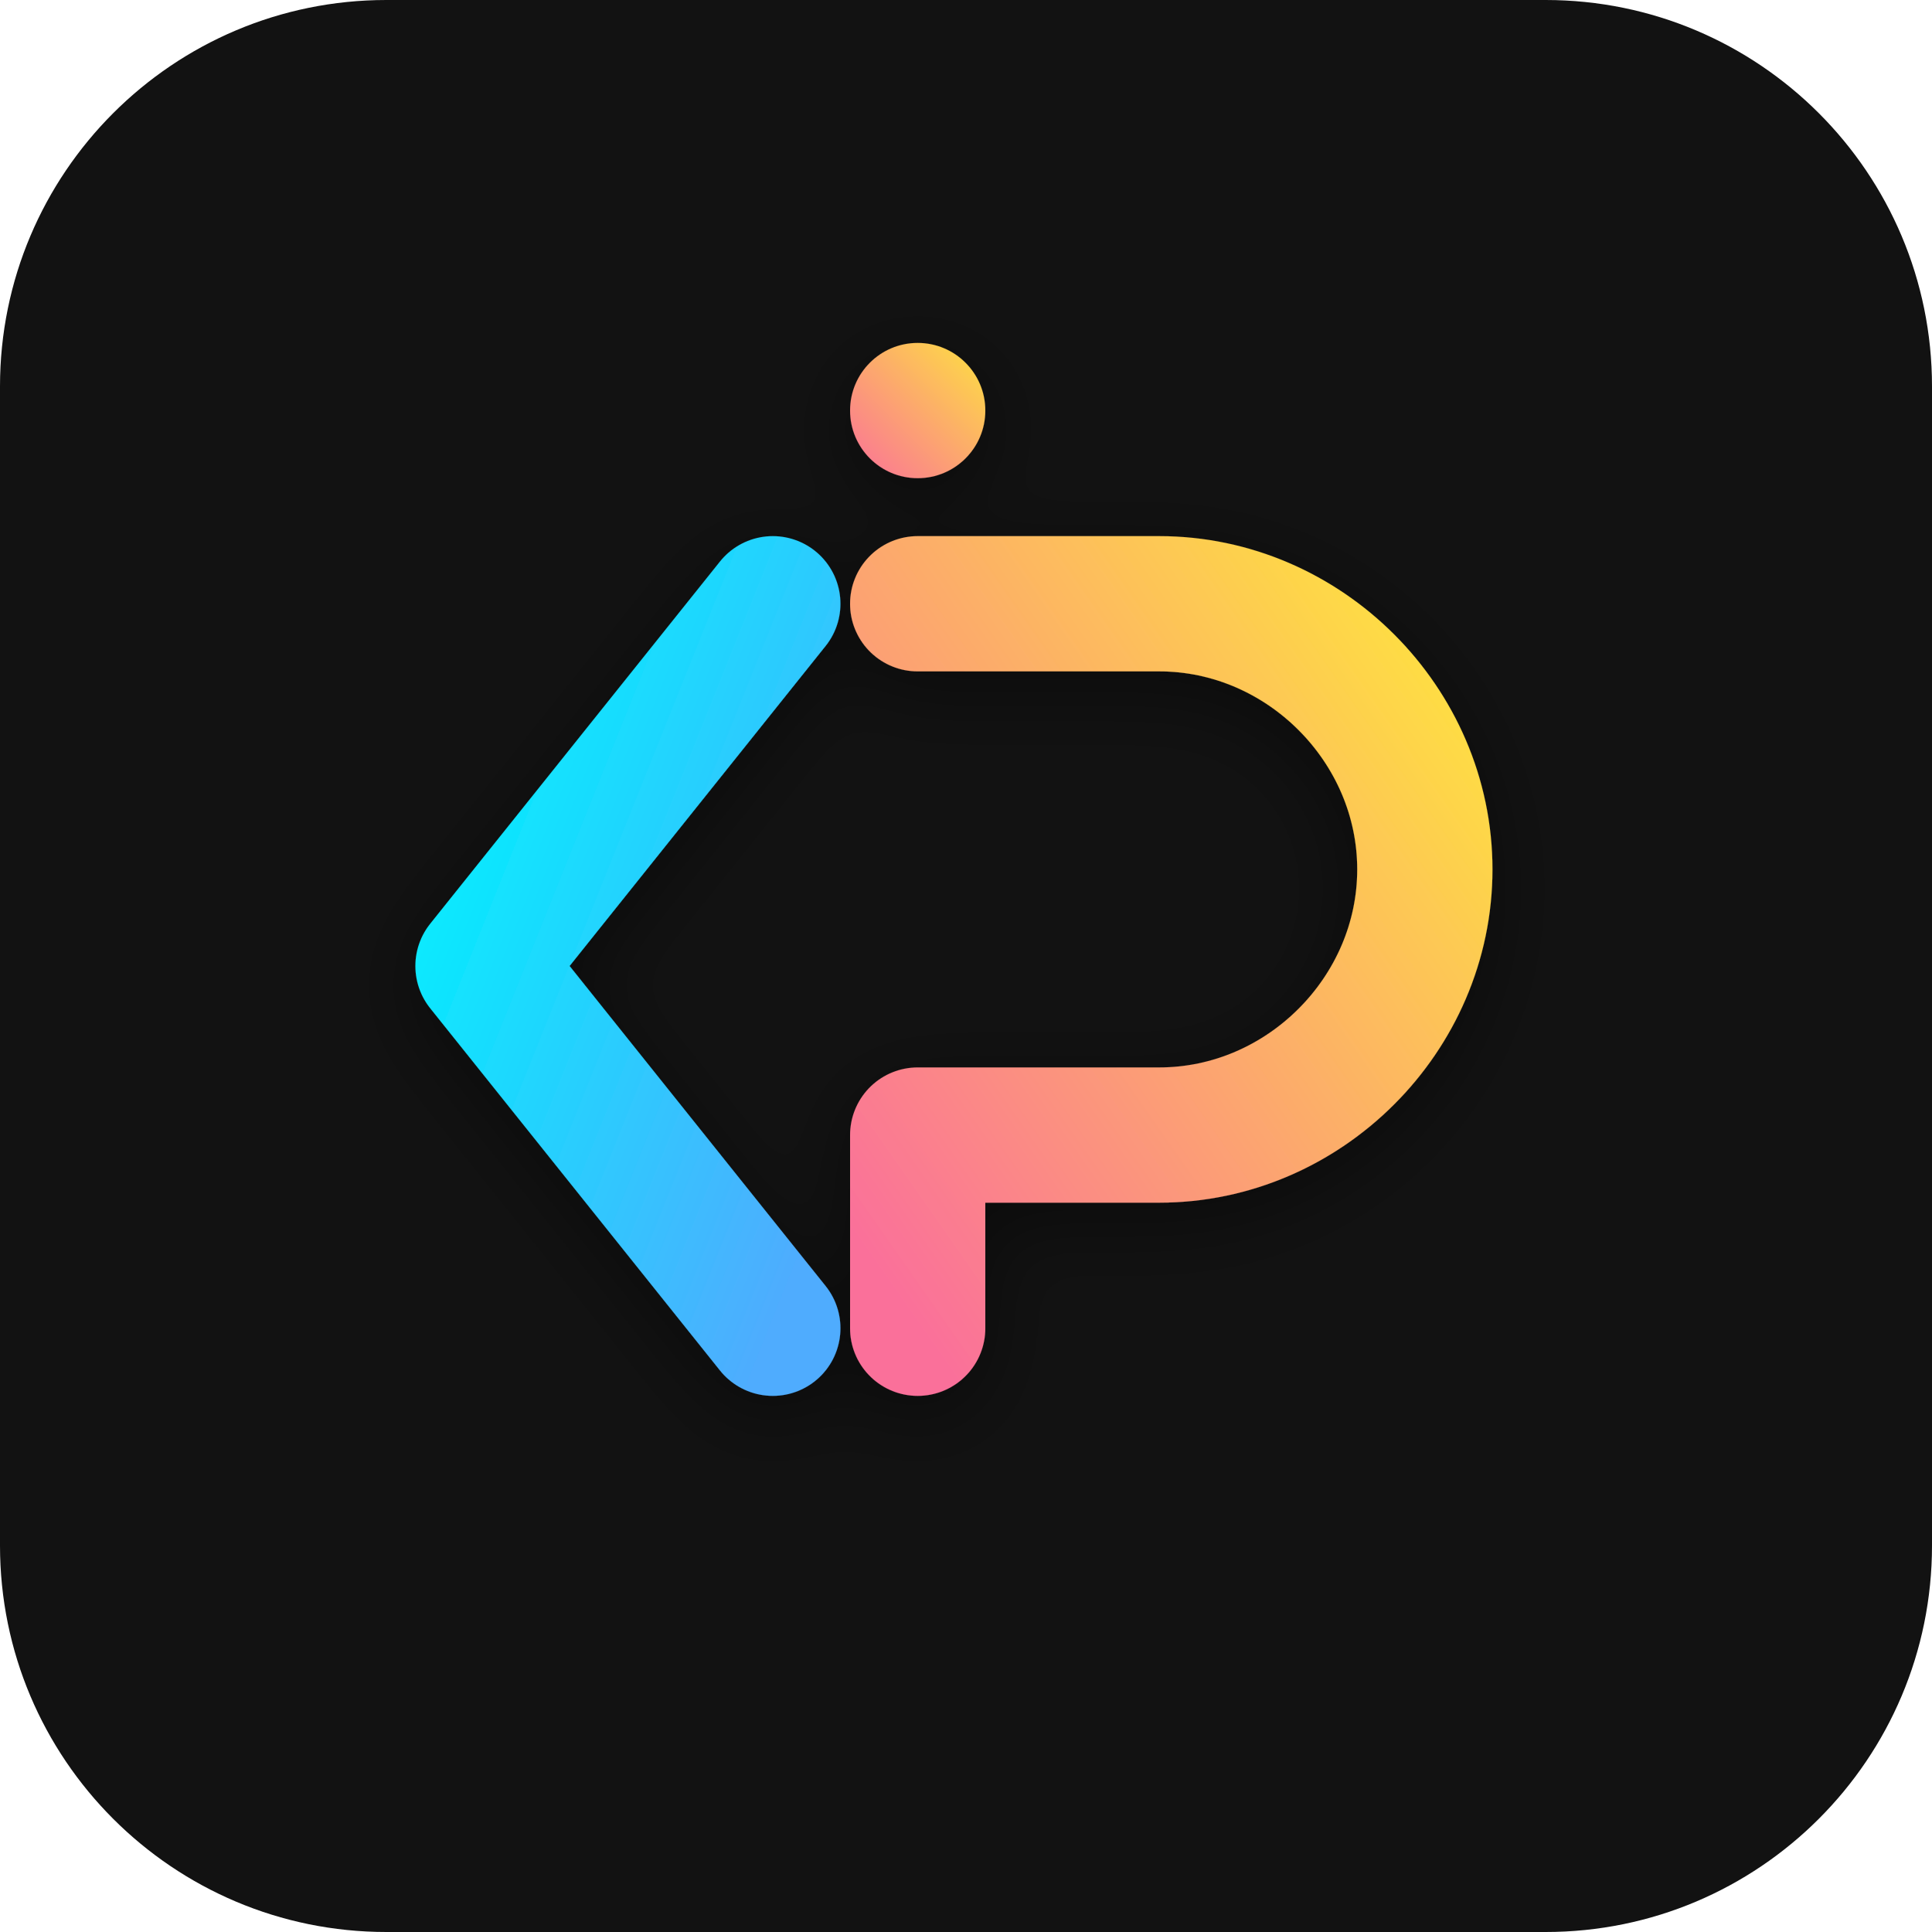
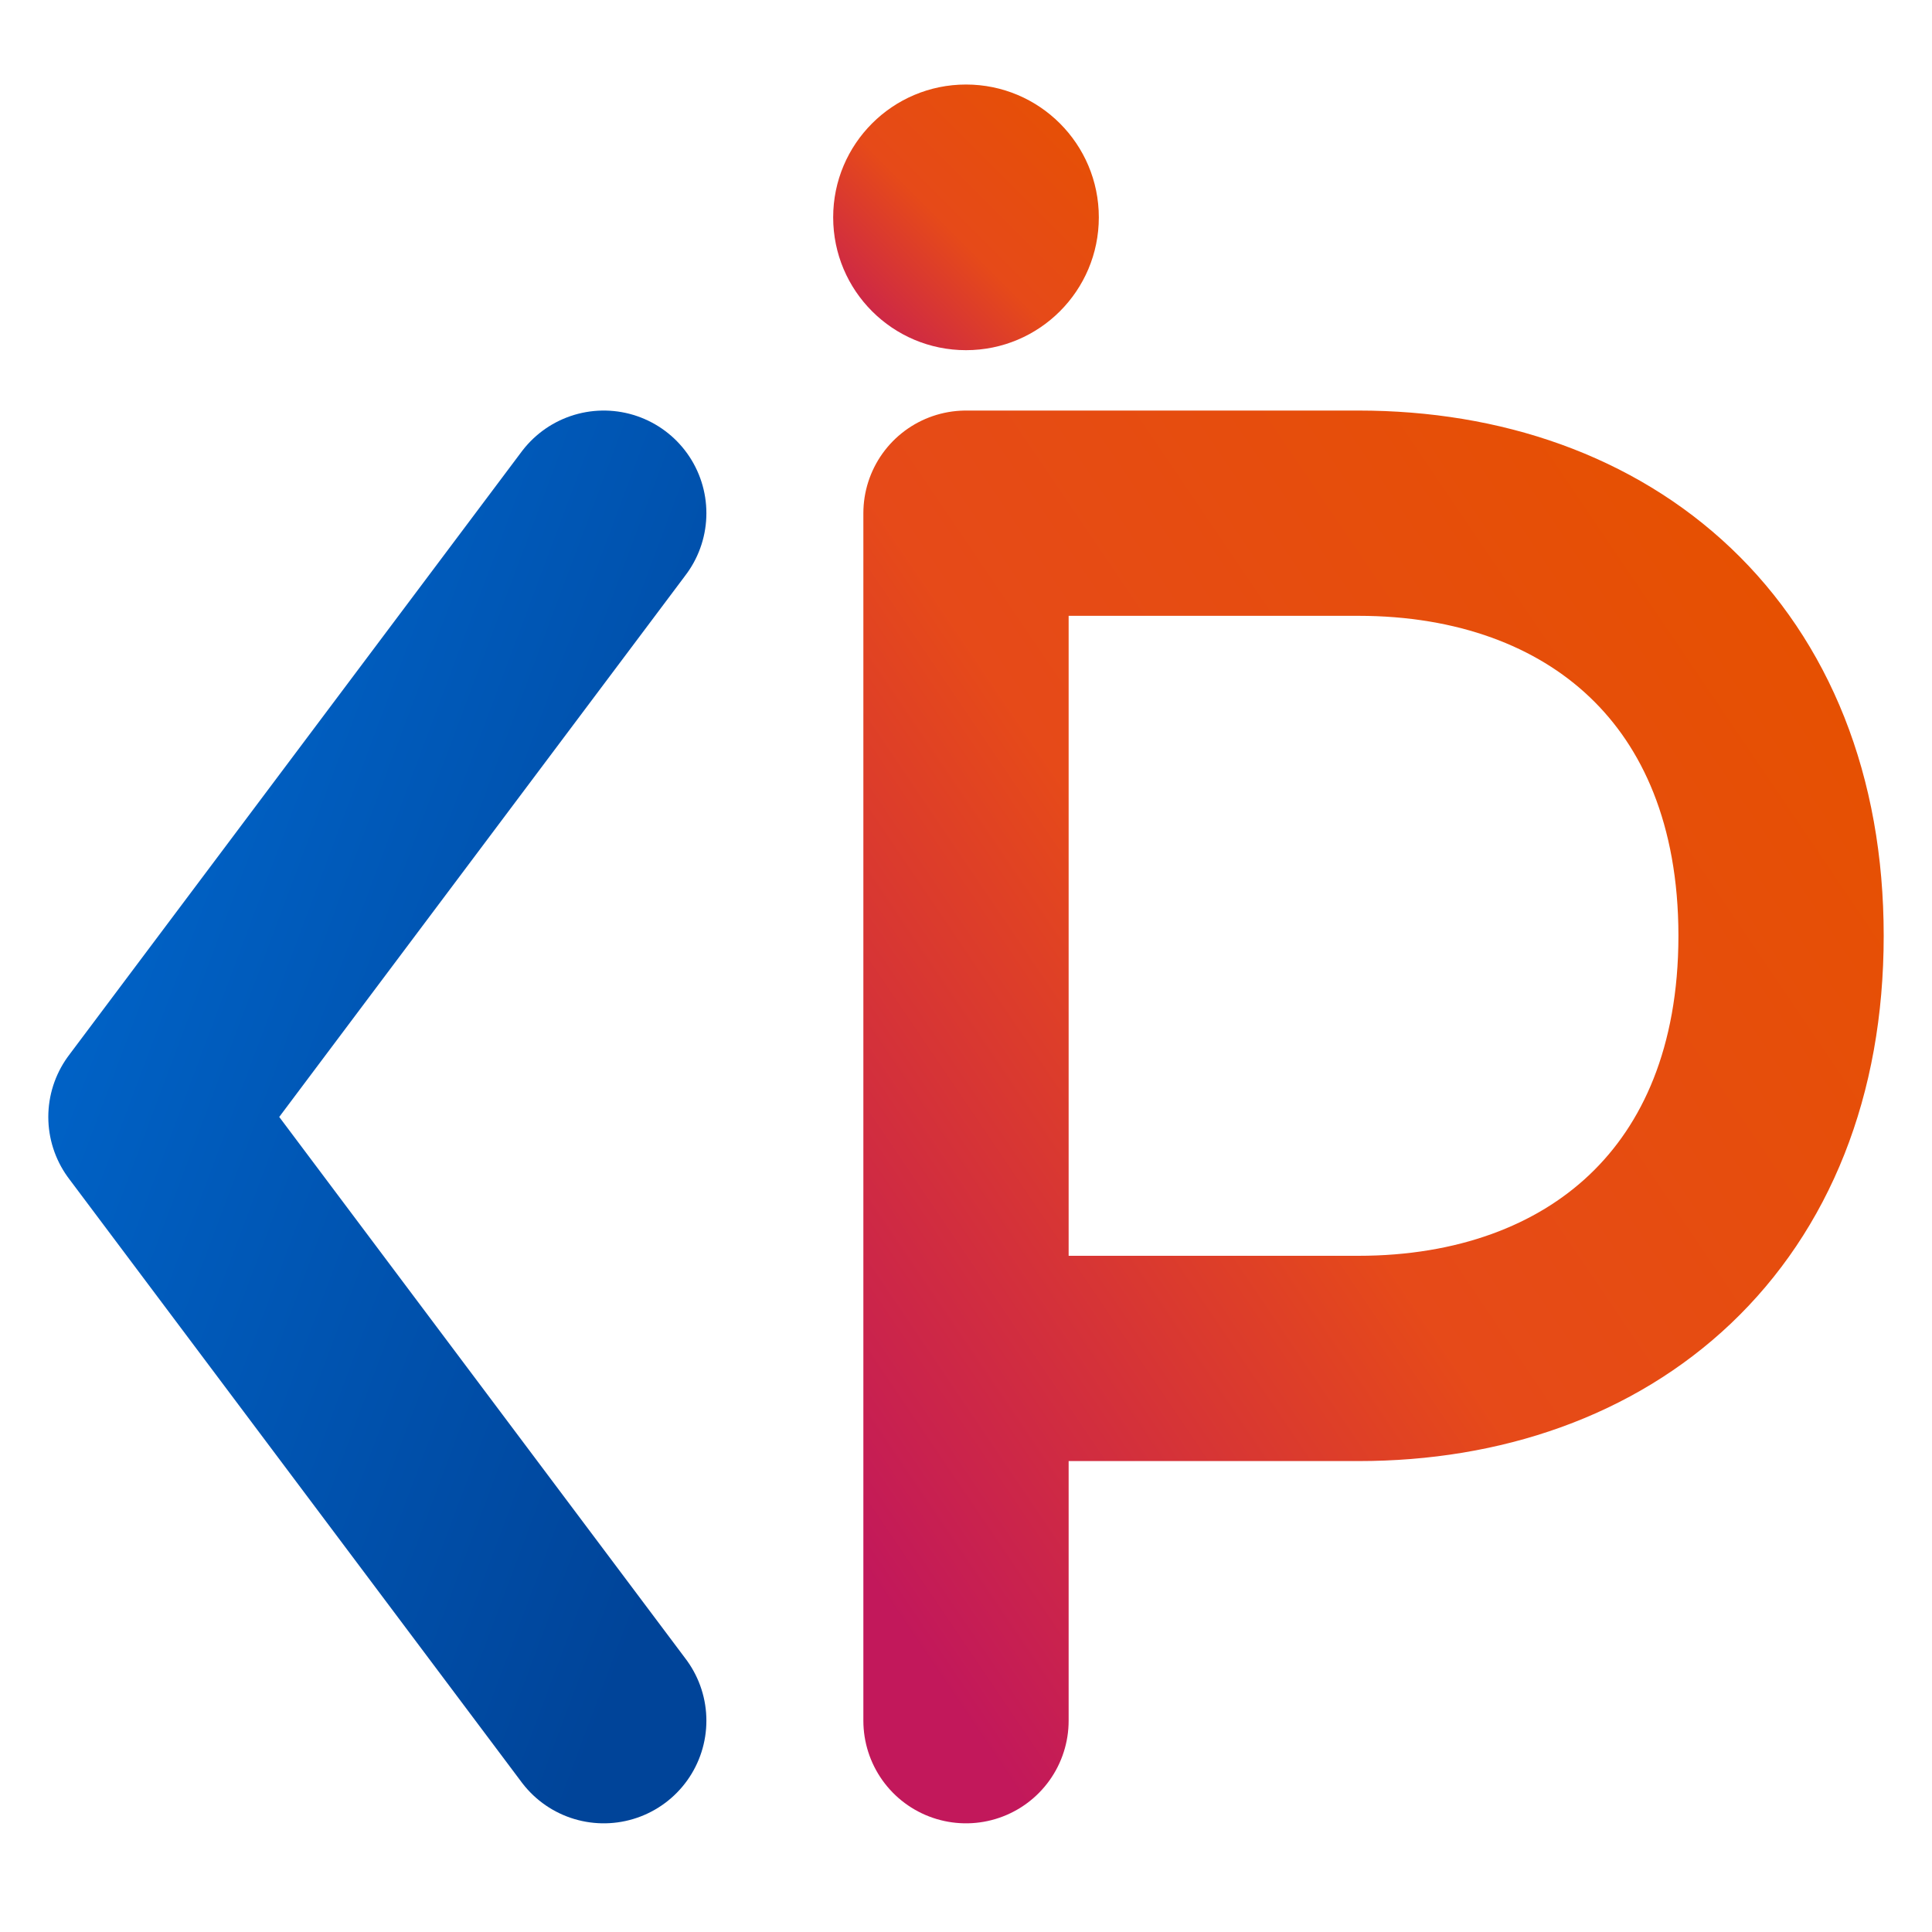
- <svg xmlns="http://www.w3.org/2000/svg" viewBox="0 0 800 800" width="100%" height="100%">
+ <svg xmlns="http://www.w3.org/2000/svg" viewBox="0 0 32 32" width="100%" height="100%">
  <defs>
-     <linearGradient id="gradPrimary" x1="0%" y1="0%" x2="100%" y2="100%">
-       <stop offset="0%" stop-color="#00F2FE" />
-       <stop offset="100%" stop-color="#4FACFE" />
+     <linearGradient id="lipiSapphire" x1="0%" y1="0%" x2="100%" y2="100%">
+       <stop offset="0%" stop-color="#0066CC" />
+       <stop offset="100%" stop-color="#004499" />
    </linearGradient>
-     <linearGradient id="gradSecondary" x1="0%" y1="100%" x2="100%" y2="0%">
-       <stop offset="0%" stop-color="#FA709A" />
-       <stop offset="100%" stop-color="#FEE140" />
+     <linearGradient id="lipiAmber" x1="0%" y1="100%" x2="100%" y2="0%">
+       <stop offset="0%" stop-color="#C2185B" />
+       <stop offset="45%" stop-color="#E64A19" />
+       <stop offset="100%" stop-color="#E65100" />
    </linearGradient>
-     <filter id="glow" x="-20%" y="-20%" width="140%" height="140%">
-       <feDropShadow dx="0" dy="8" stdDeviation="16" flood-color="#000000" flood-opacity="0.4" />
-     </filter>
  </defs>
-   <rect width="800" height="800" rx="160" fill="#121212" />
-   <g transform="translate(180, 200)" filter="url(#glow)">
-     <path d="M 140 50 L 20 200 L 140 350" fill="none" stroke="url(#gradPrimary)" stroke-width="56" stroke-linecap="round" stroke-linejoin="round" />
-     <path d="M 200 50 L 300 50 C 360 50 410 100 410 160 C 410 220 360 270 300 270 L 200 270 L 200 350" fill="none" stroke="url(#gradSecondary)" stroke-width="56" stroke-linecap="round" stroke-linejoin="round" />
-     <circle cx="200" cy="-30" r="28" fill="url(#gradSecondary)" />
-   </g>
+   <path d="M 10 8.5 L 2.5 18.5 L 10 28.5" fill="none" stroke="url(#lipiSapphire)" stroke-width="3.4" stroke-linecap="round" stroke-linejoin="round" />
+   <path d="M 16 28.5 L 16 8.5 L 22.5 8.5 C 26.5 8.5 29.5 11 29.5 15.5 C 29.5 20 26.5 22.5 22.5 22.5 L 16 22.5" fill="none" stroke="url(#lipiAmber)" stroke-width="3.4" stroke-linecap="round" stroke-linejoin="round" />
+   <circle cx="16" cy="3.6" r="2.2" fill="url(#lipiAmber)" />
</svg>
